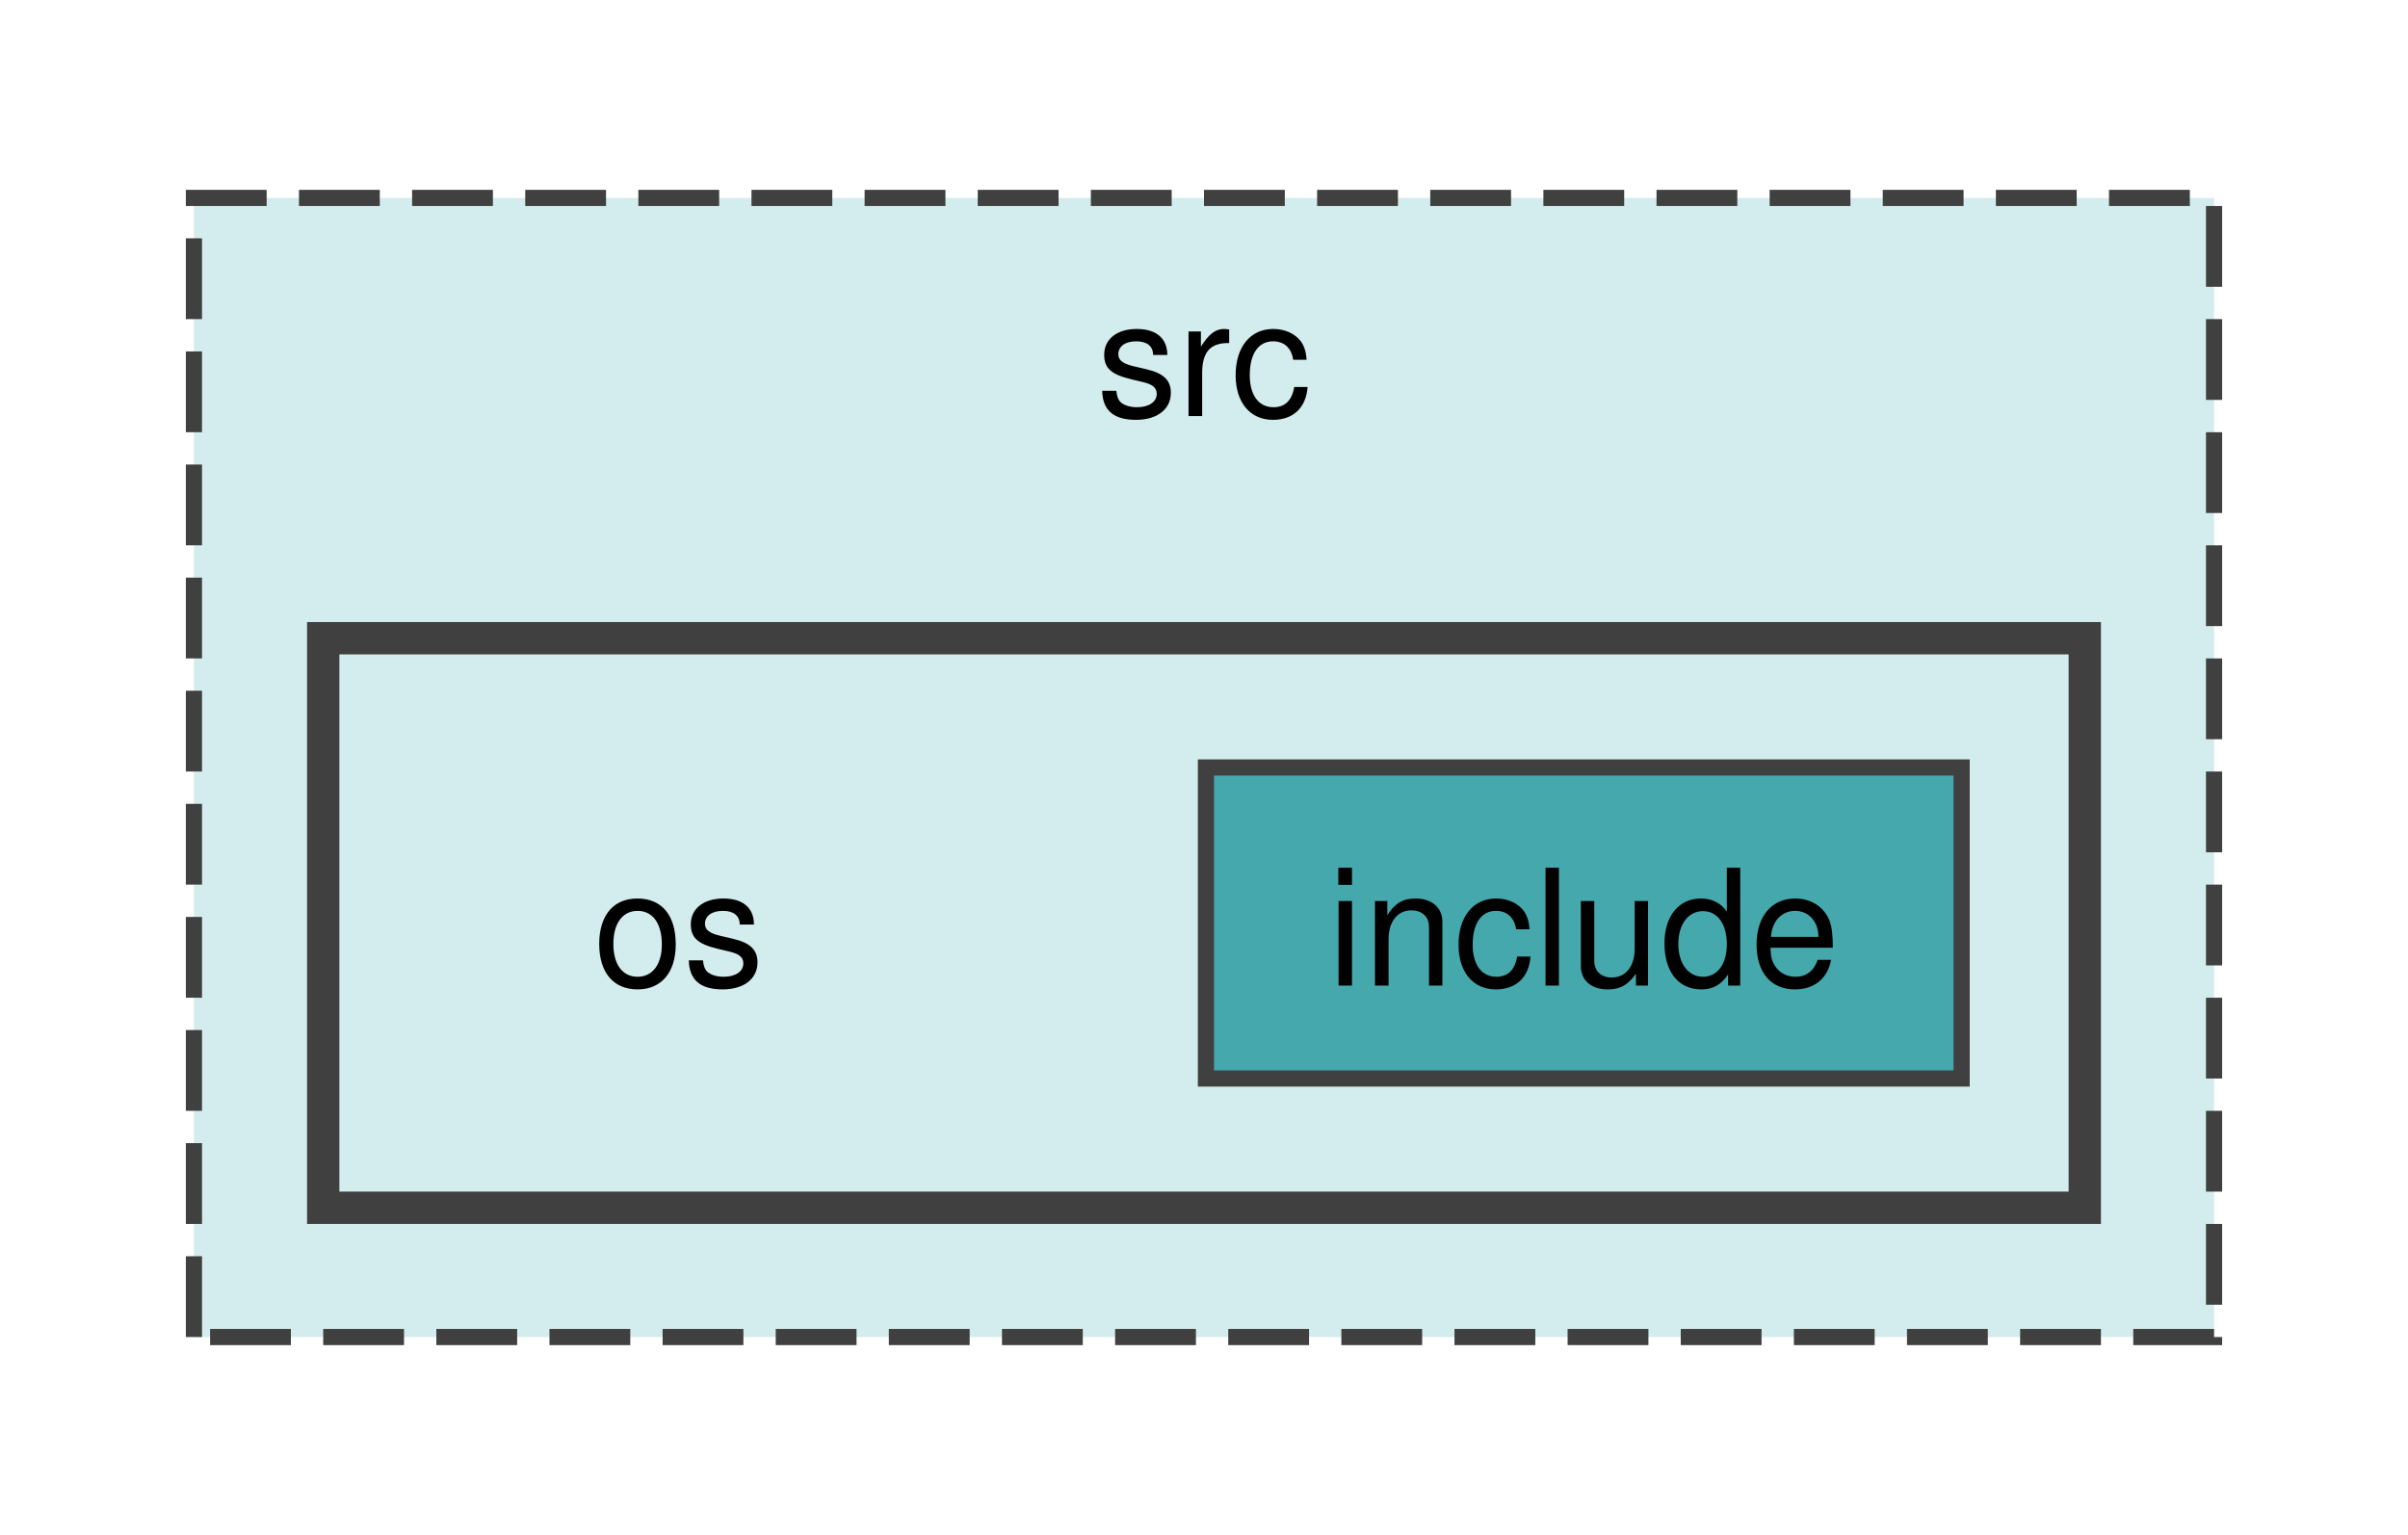
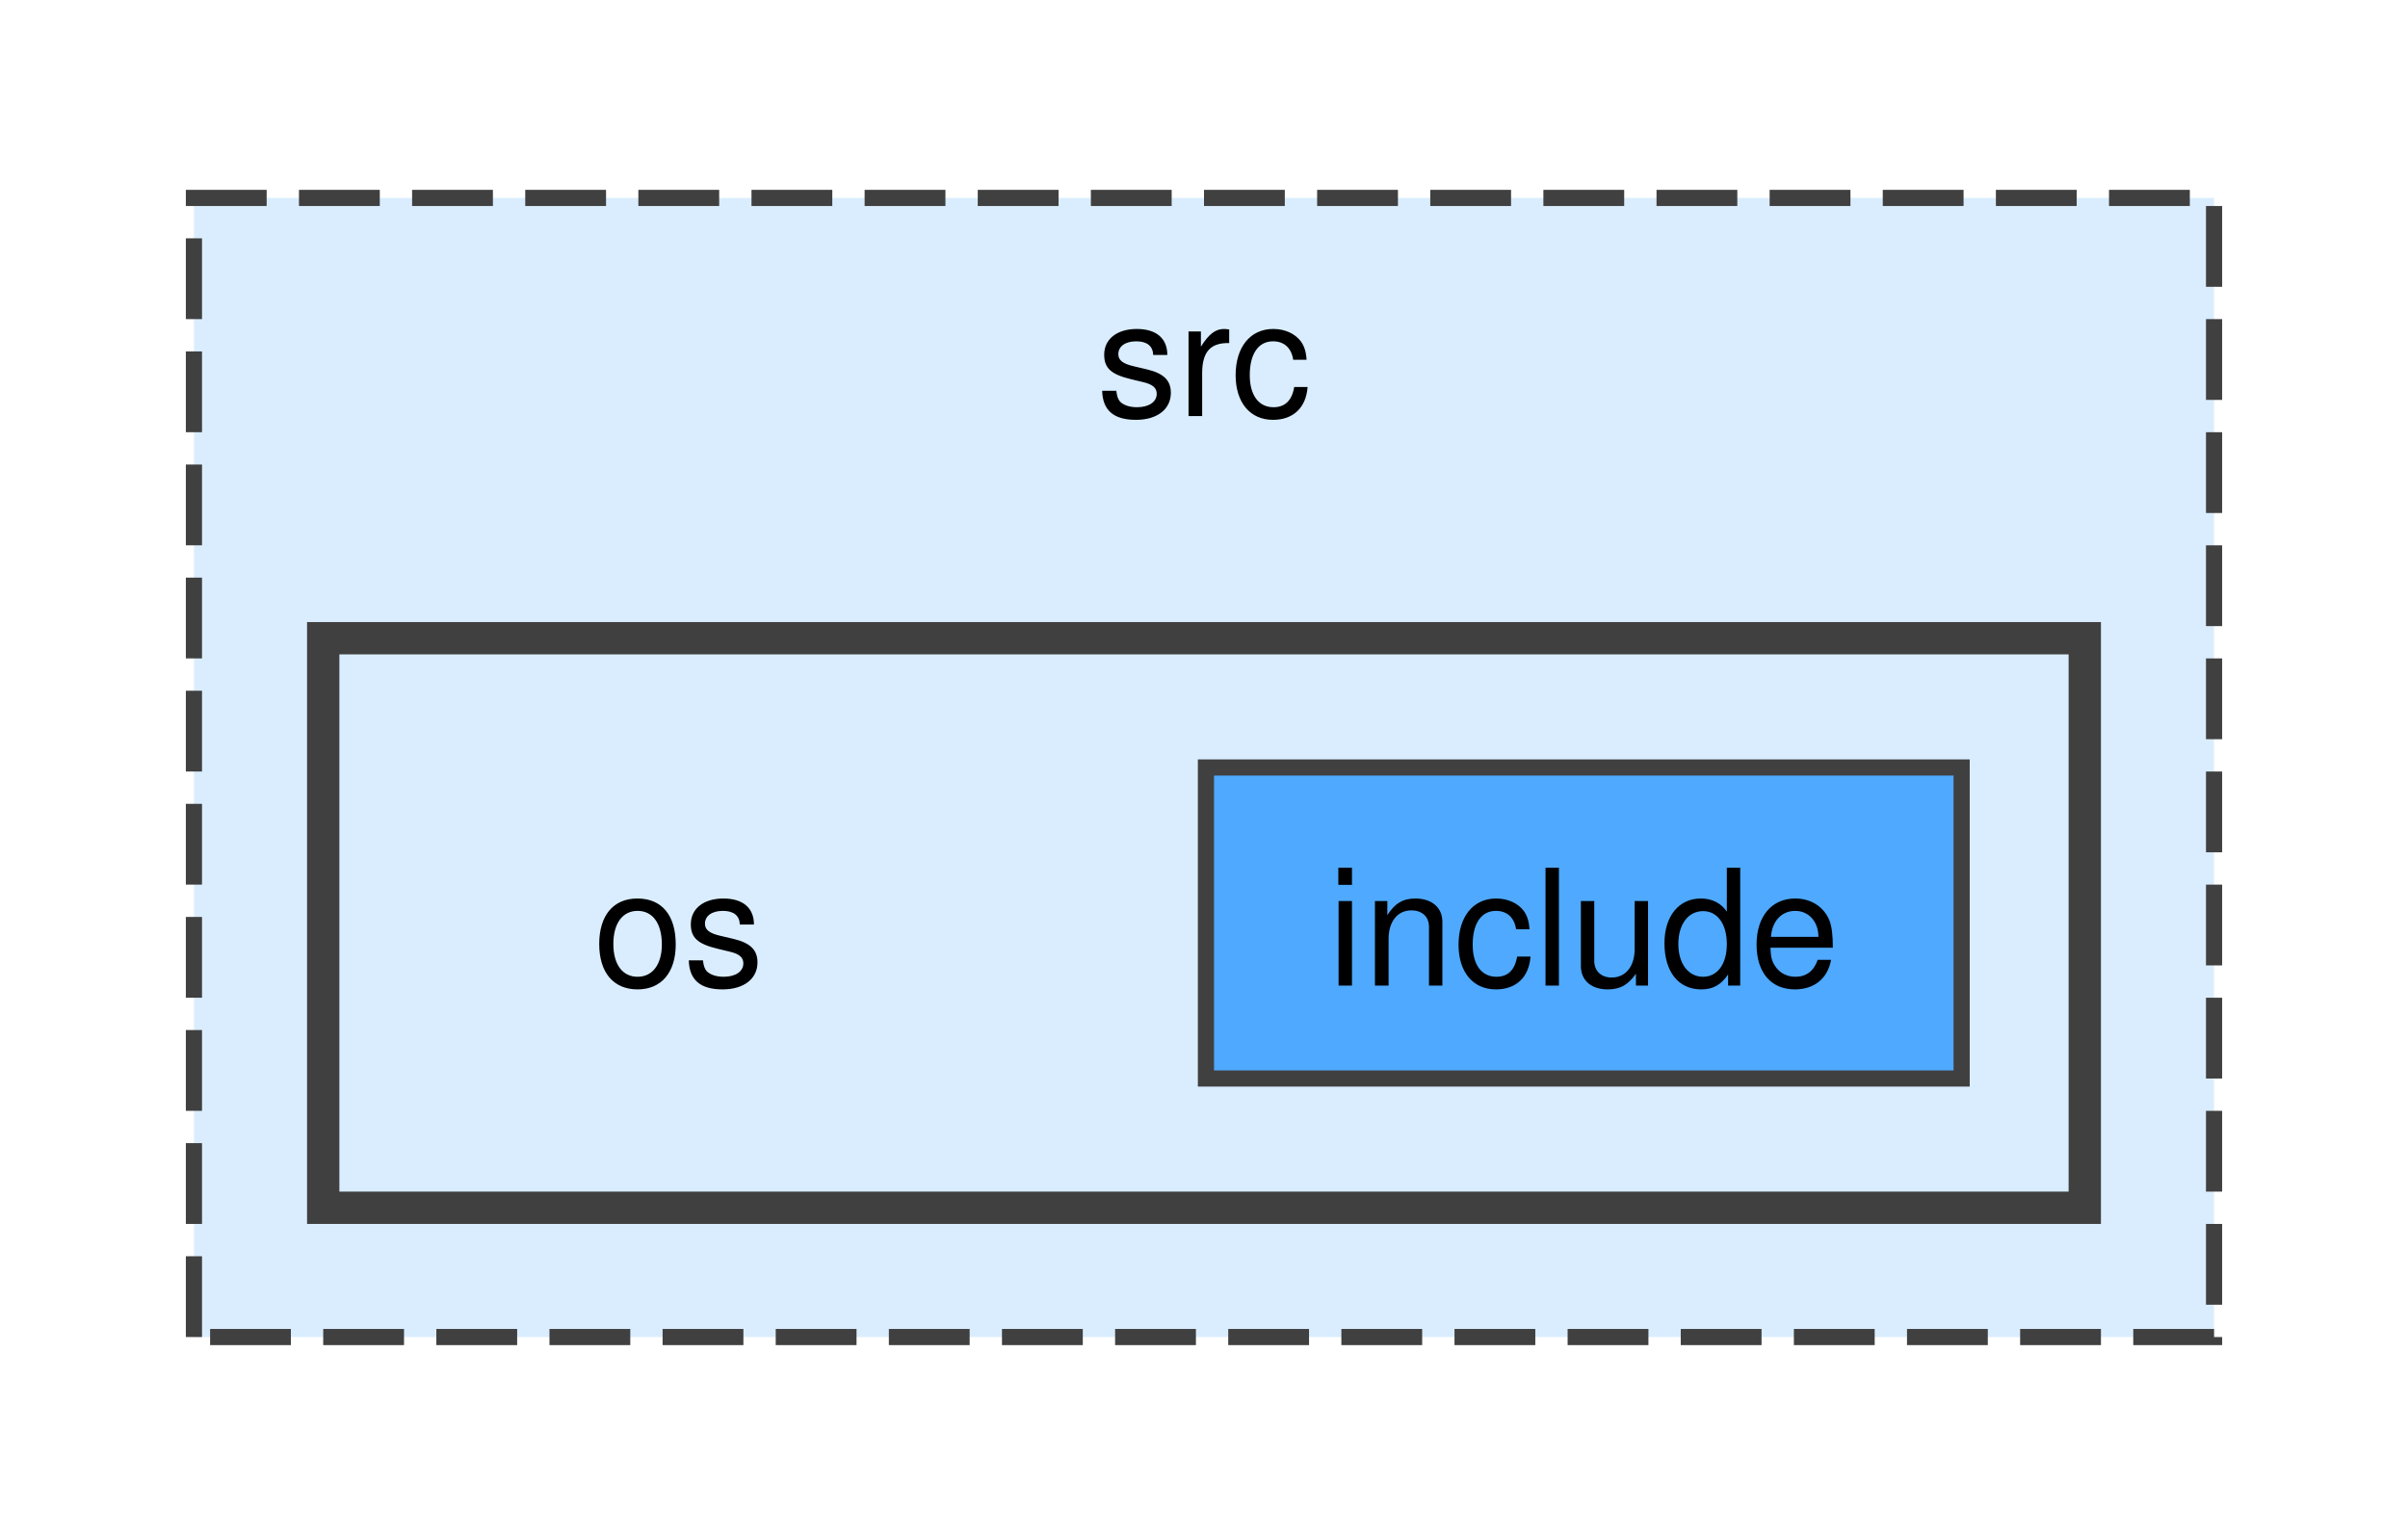
<svg xmlns="http://www.w3.org/2000/svg" xmlns:xlink="http://www.w3.org/1999/xlink" width="149pt" height="95pt" viewBox="0.00 0.00 149.00 94.50">
  <g id="graph0" class="graph" transform="scale(1 1) rotate(0) translate(4 90.5)">
    <g id="clust1" class="cluster">
      <g id="a_clust1">
        <a xlink:href="dir_68267d1309a1af8e8297ef4c3efbcdba.html" target="_top" xlink:title="src">
-           <polygon fill="#d3eced" stroke="#404040" stroke-dasharray="5,2" points="8,-8 8,-78.5 133,-78.5 133,-8 8,-8" />
+           <polygon fill="#daedff" stroke="#404040" stroke-dasharray="5,2" points="8,-8 8,-78.5 133,-78.5 133,-8 8,-8" />
          <text text-anchor="middle" x="70.5" y="-65" font-family="Helvetica,sans-Serif" font-size="10.00">src</text>
        </a>
      </g>
    </g>
    <g id="clust2" class="cluster">
      <g id="a_clust2">
        <a xlink:href="dir_a71443761d886d6152d96ebd3fda63af.html" target="_top">
-           <polygon fill="#d3eced" stroke="#404040" stroke-width="2" points="16,-16 16,-51.25 125,-51.25 125,-16 16,-16" />
+           <polygon fill="#daedff" stroke="#404040" stroke-width="2" points="16,-16 16,-51.25 125,-51.25 125,-16 16,-16" />
        </a>
      </g>
    </g>
    <g id="node1" class="node">
      <text text-anchor="middle" x="38" y="-29.75" font-family="Helvetica,sans-Serif" font-size="10.00">os</text>
    </g>
    <g id="node2" class="node">
      <g id="a_node2">
        <a xlink:href="dir_2025fe1dde05fb63d1c608d2a99c3643.html" target="_top" xlink:title="include">
-           <polygon fill="#45a8ad" stroke="#404040" points="117.38,-43.25 70.62,-43.25 70.62,-24 117.38,-24 117.38,-43.25" />
+           <polygon fill="#4ea9ff" stroke="#404040" points="117.38,-43.25 70.62,-43.25 70.62,-24 117.38,-24 117.38,-43.25" />
          <text text-anchor="middle" x="94" y="-29.75" font-family="Helvetica,sans-Serif" font-size="10.00">include</text>
        </a>
      </g>
    </g>
  </g>
</svg>
